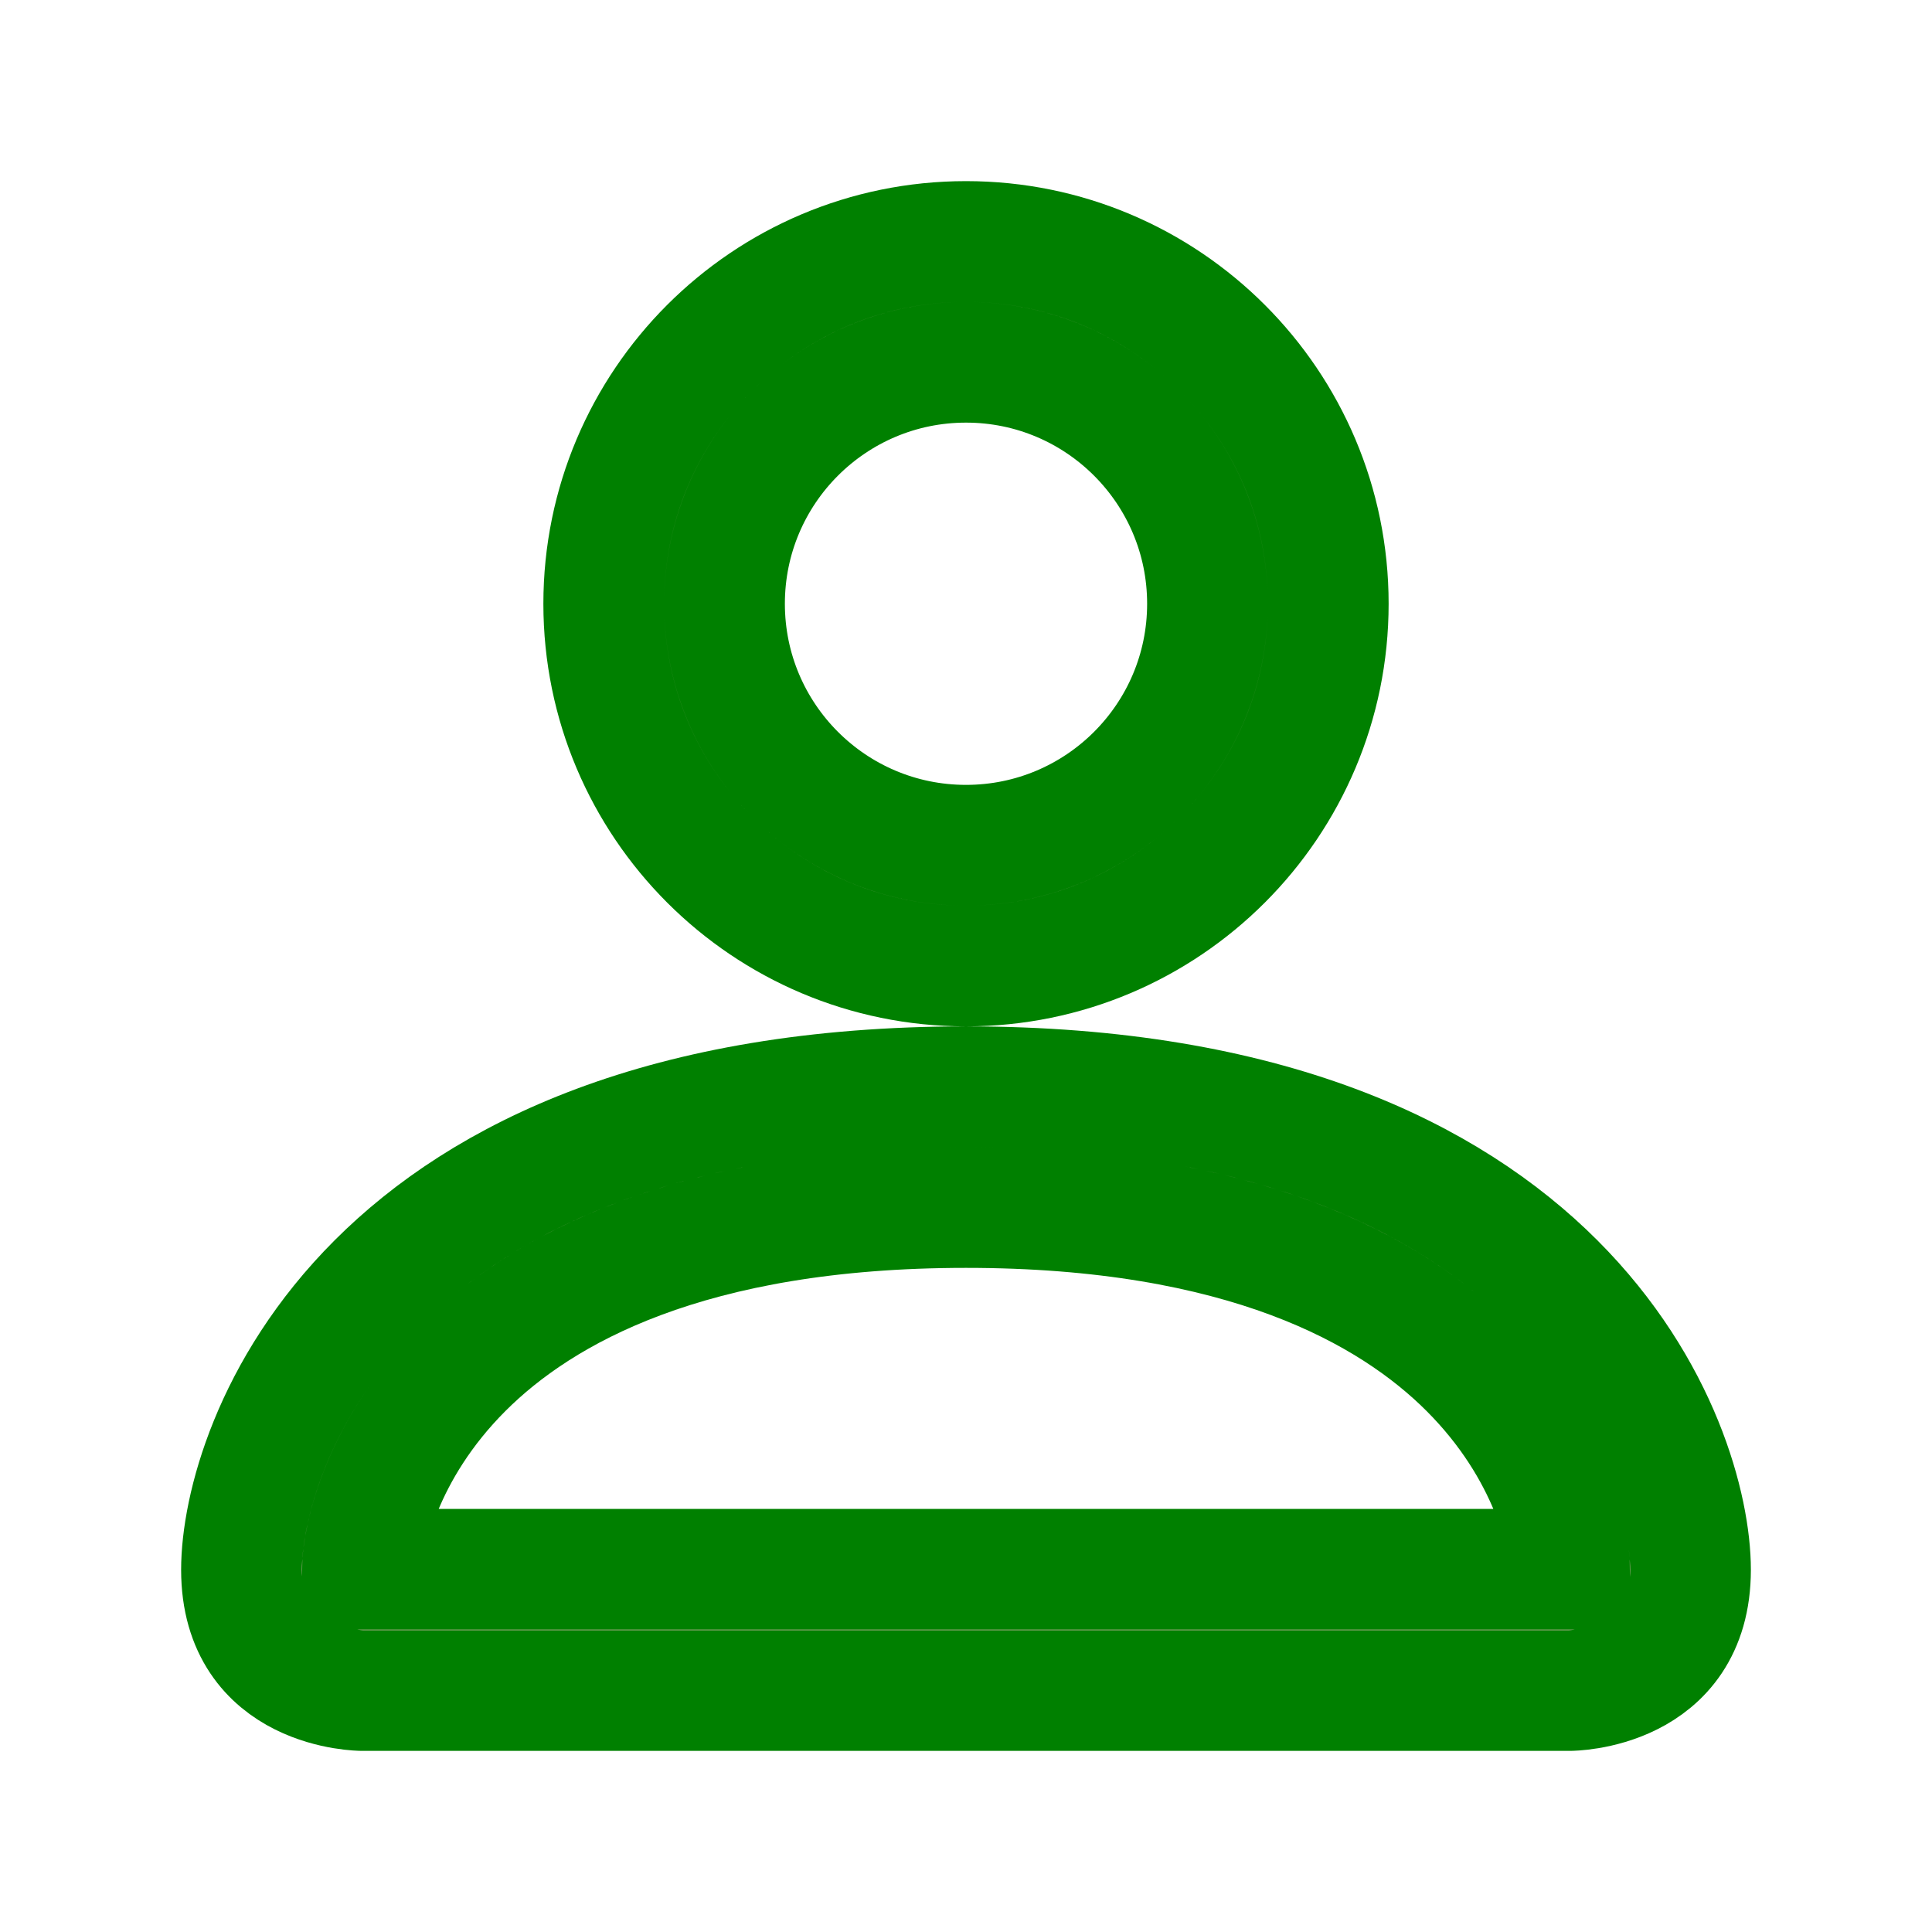
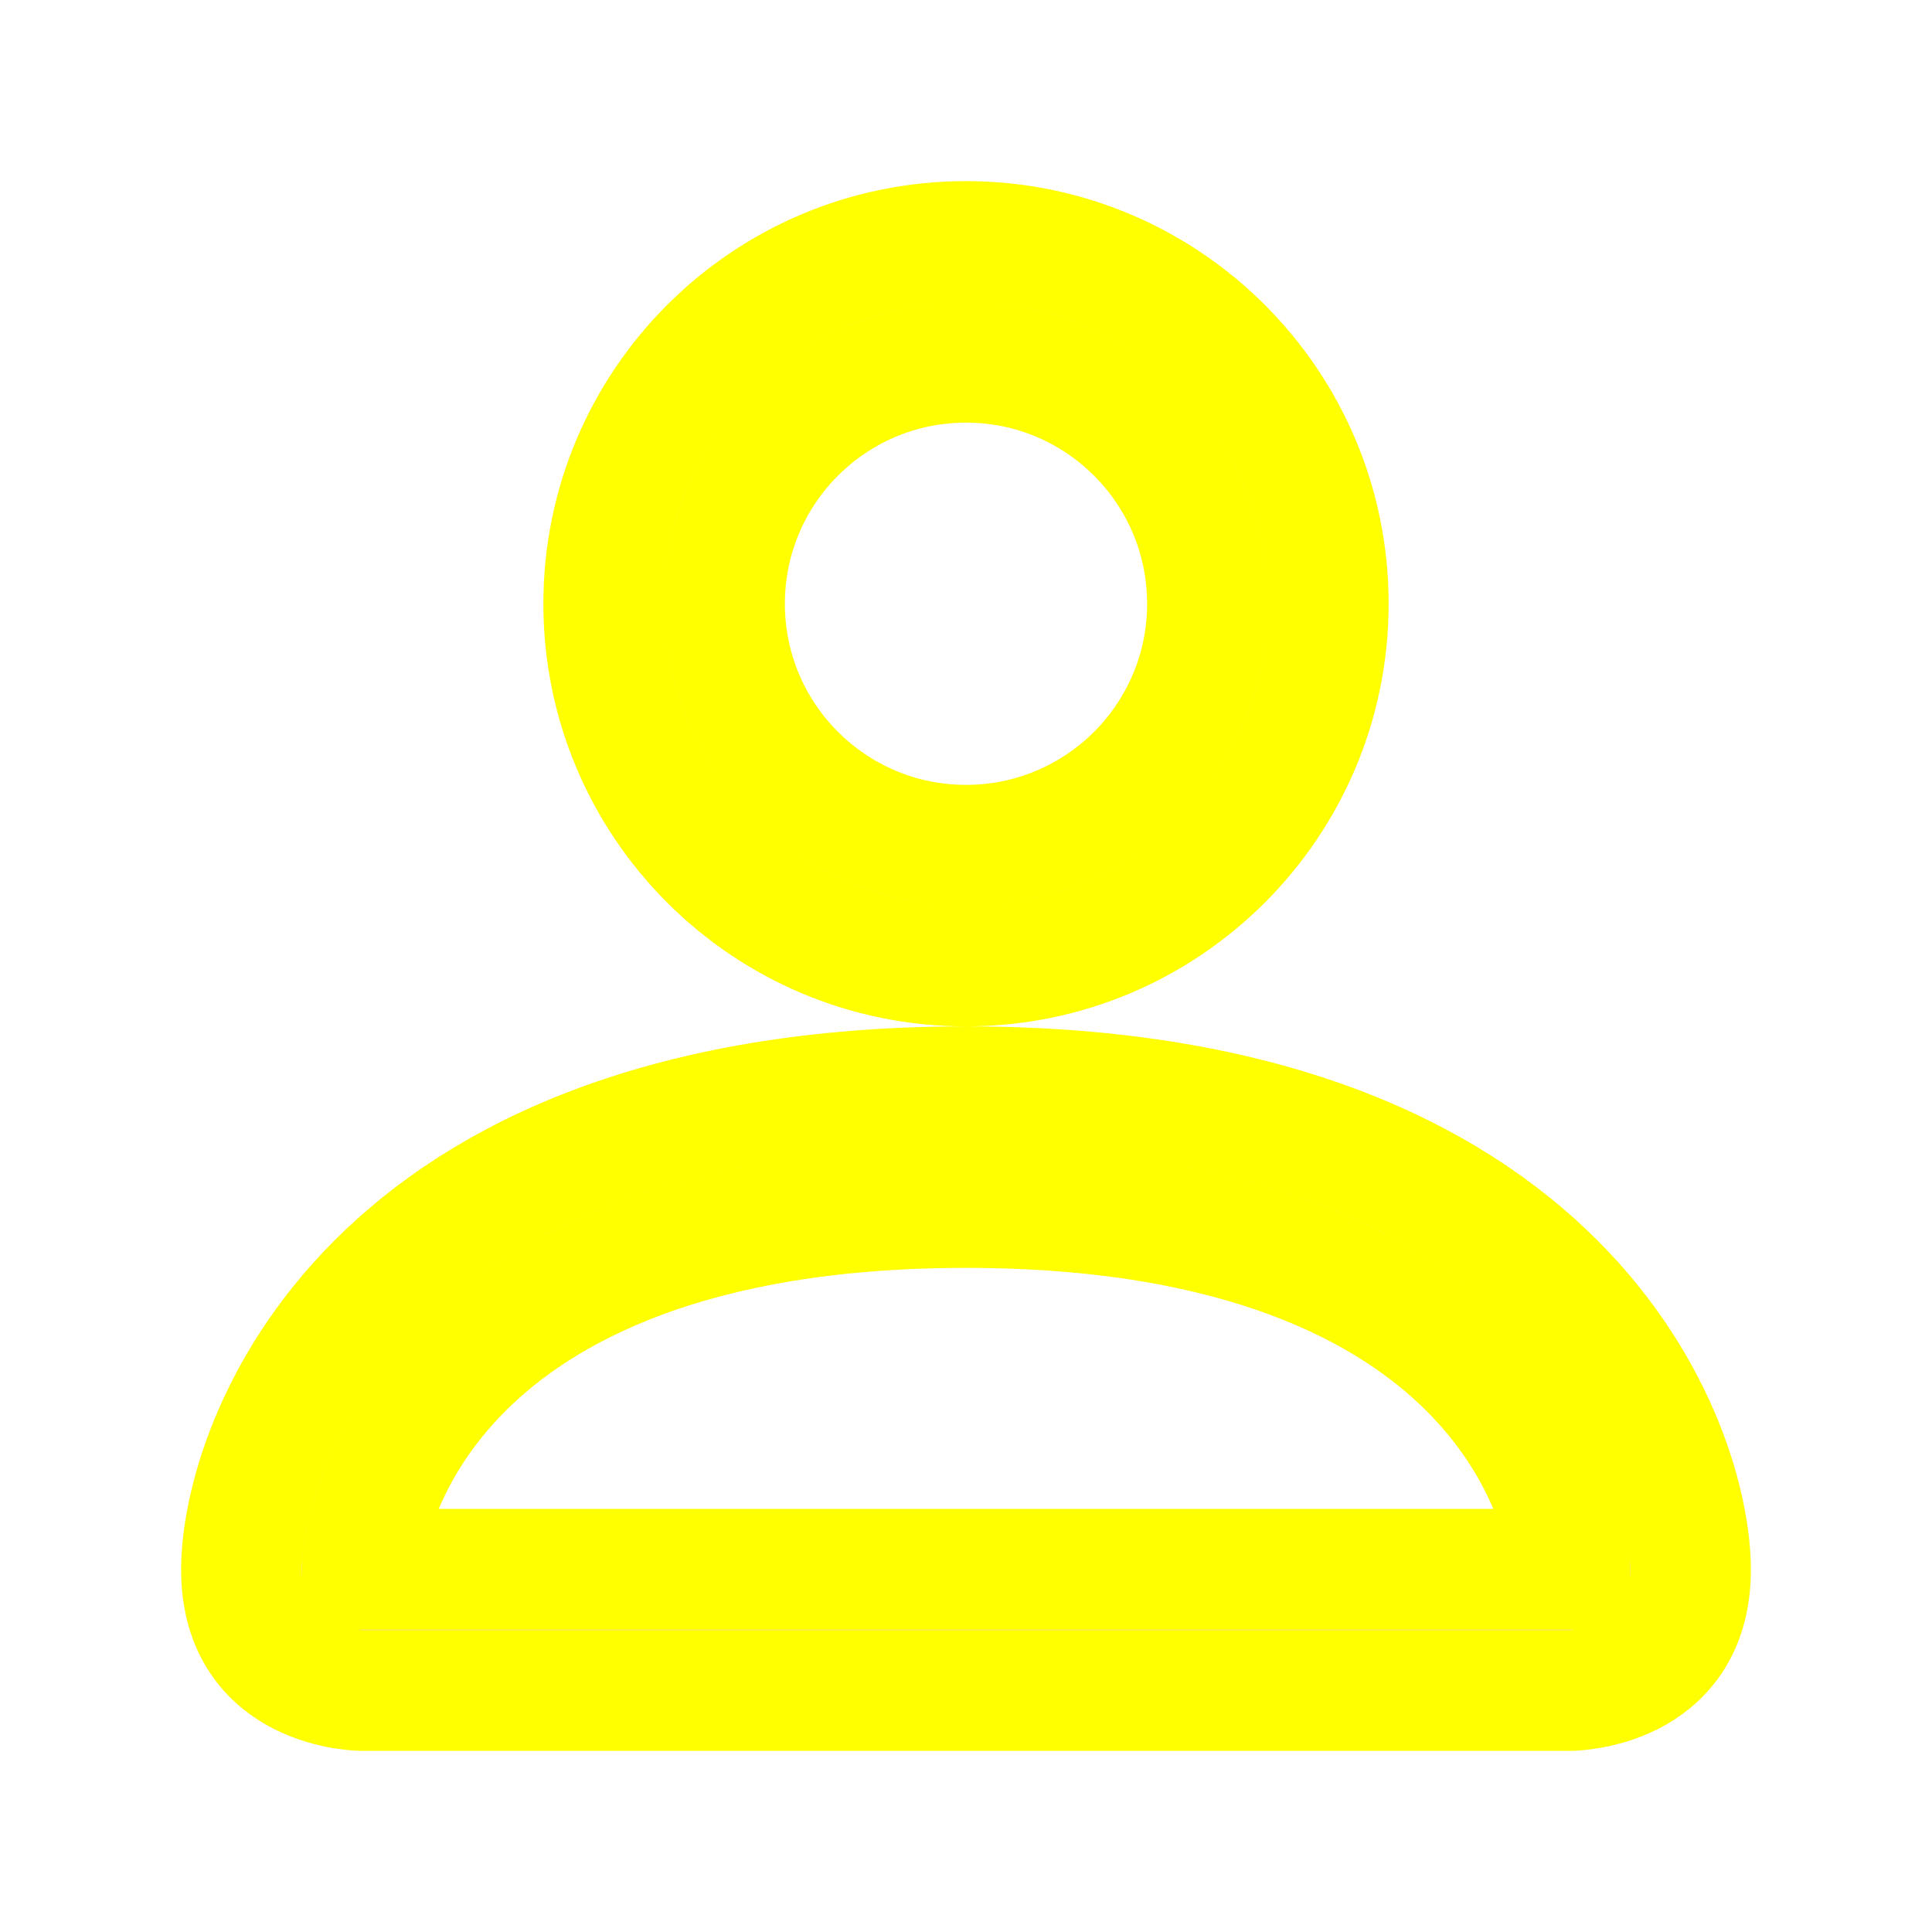
<svg xmlns="http://www.w3.org/2000/svg" width="16" height="16" class="bi bi-person" viewBox="0 0 16 16">
-   <path d="M8 8a3 3 0 1 0 0-6 3 3 0 0 0 0 6Zm2-3a2 2 0 1 1-4 0 2 2 0 0 1 4 0Zm4 8c0 1-1 1-1 1H3s-1 0-1-1 1-4 6-4 6 3 6 4Zm-1-.004c-.001-.246-.154-.986-.832-1.664C11.516 10.68 10.289 10 8 10c-2.29 0-3.516.68-4.168 1.332-.678.678-.83 1.418-.832 1.664h10Z" fill="pink" stroke="green" stroke-width="1" />
+   <path d="M8 8a3 3 0 1 0 0-6 3 3 0 0 0 0 6Zm2-3a2 2 0 1 1-4 0 2 2 0 0 1 4 0Zm4 8c0 1-1 1-1 1H3s-1 0-1-1 1-4 6-4 6 3 6 4Zm-1-.004c-.001-.246-.154-.986-.832-1.664C11.516 10.68 10.289 10 8 10c-2.29 0-3.516.68-4.168 1.332-.678.678-.83 1.418-.832 1.664h10Z" fill="pink" stroke="yellow" stroke-width="1" />
</svg>
